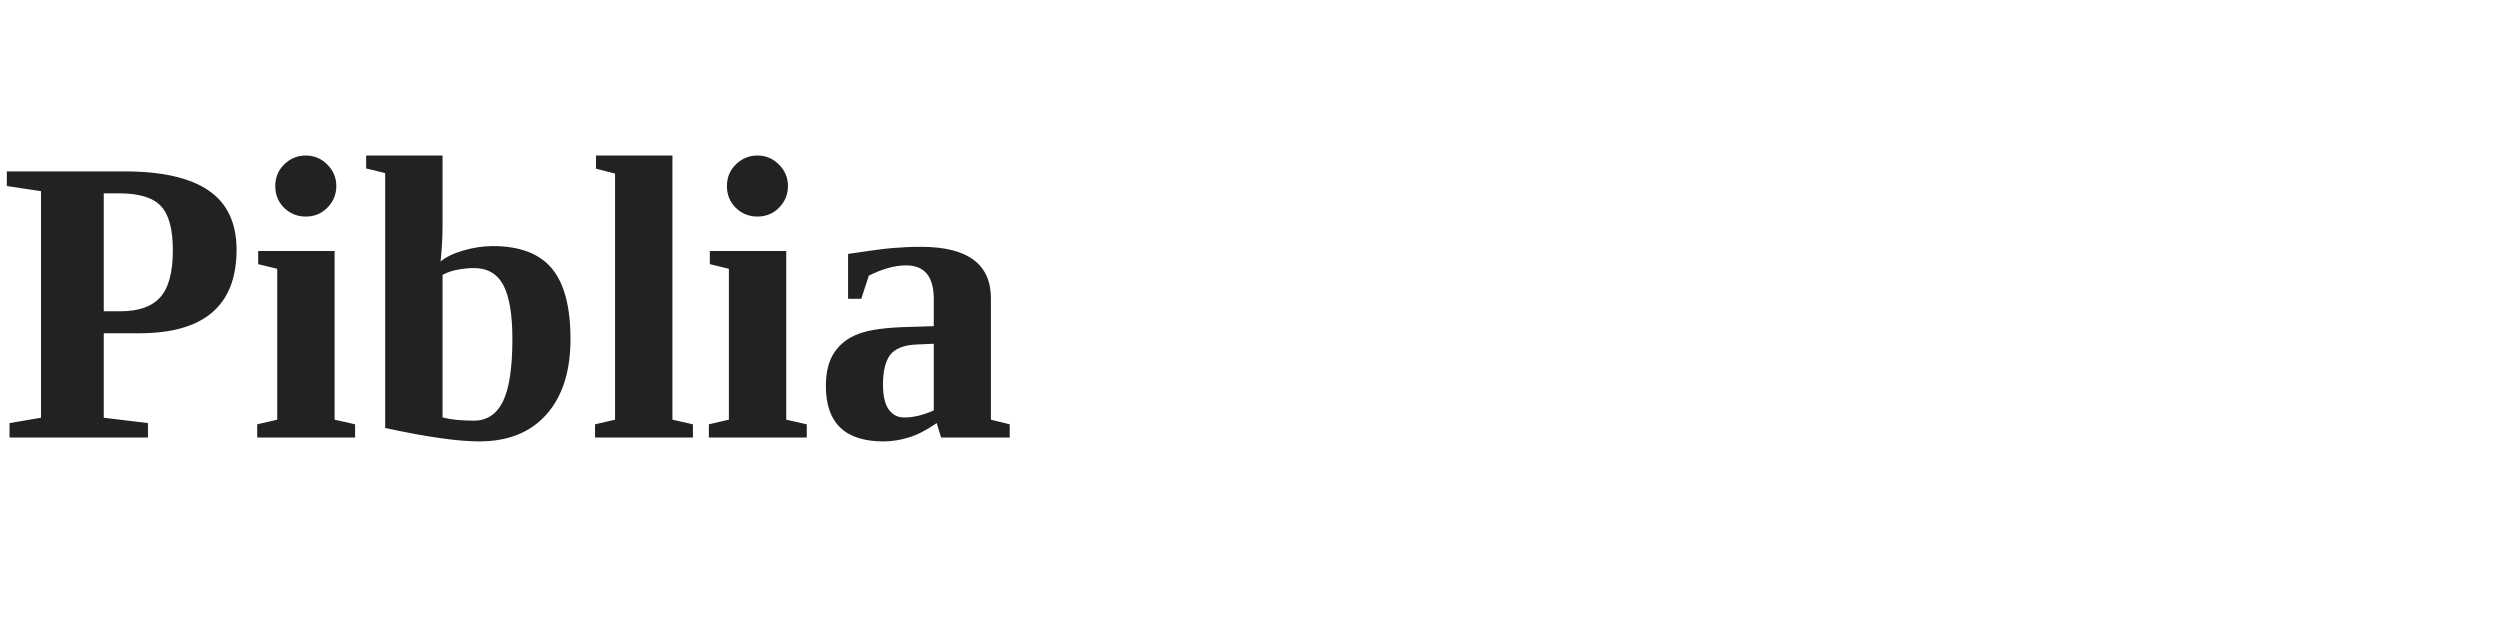
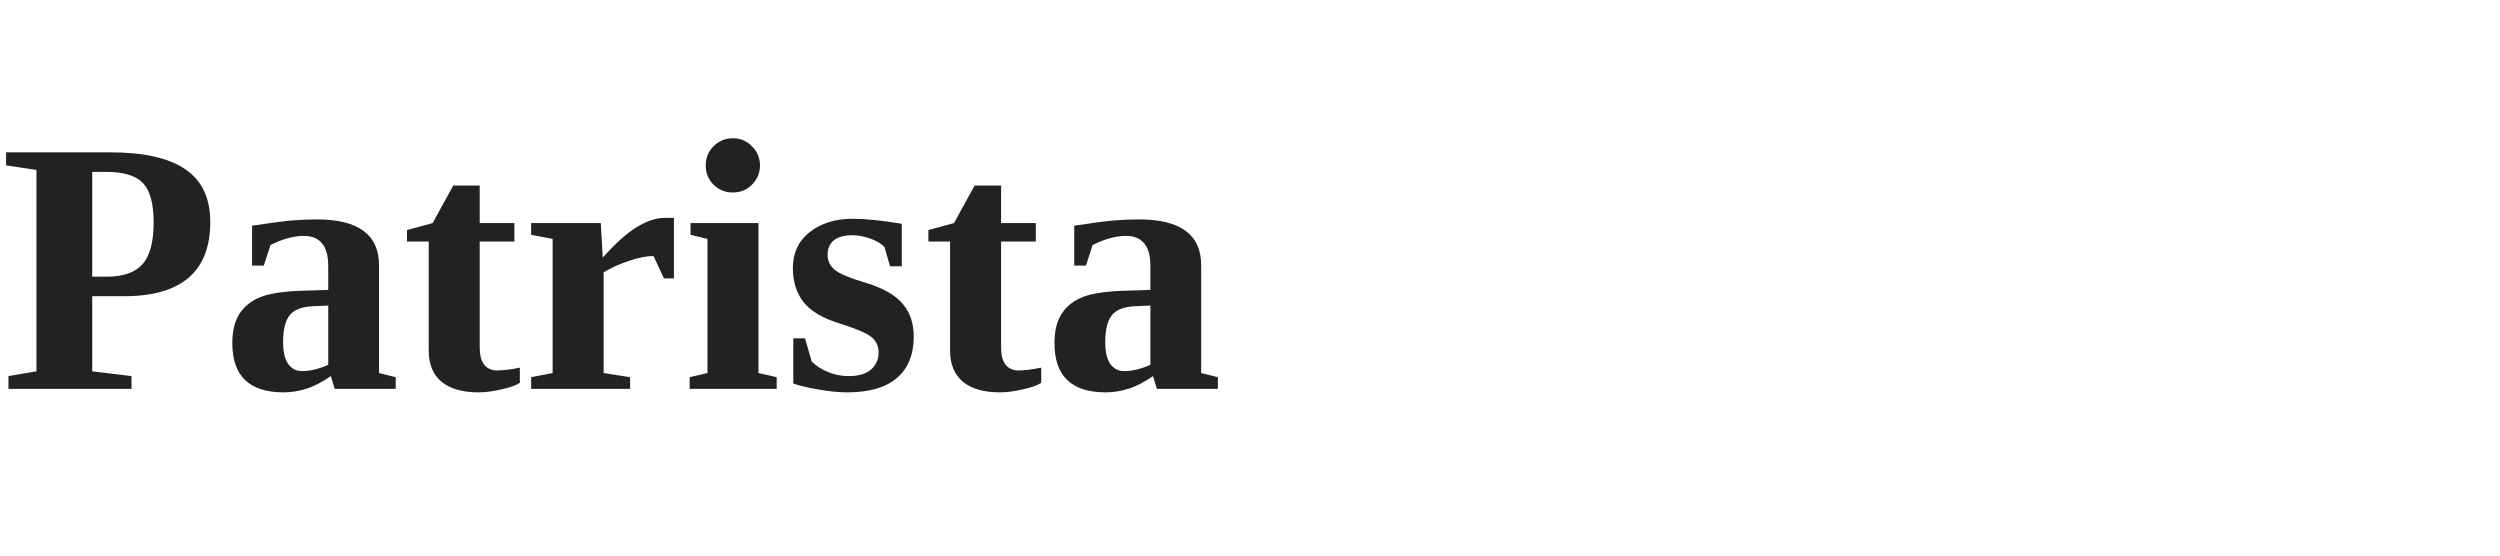
- <svg xmlns="http://www.w3.org/2000/svg" viewBox="0 0 160 40" role="img" aria-label="Piblia">
-   <text x="0" y="28" font-family="Georgia, 'Times New Roman', serif" font-size="26" font-weight="600" fill="#222">Piblia</text>
+ <svg xmlns="http://www.w3.org/2000/svg" viewBox="0 0 180 40" role="img" aria-label="Patrista">
+   <text x="0" y="28" font-family="Georgia, 'Times New Roman', serif" font-size="26" font-weight="600" fill="#222">Patrista</text>
</svg>
